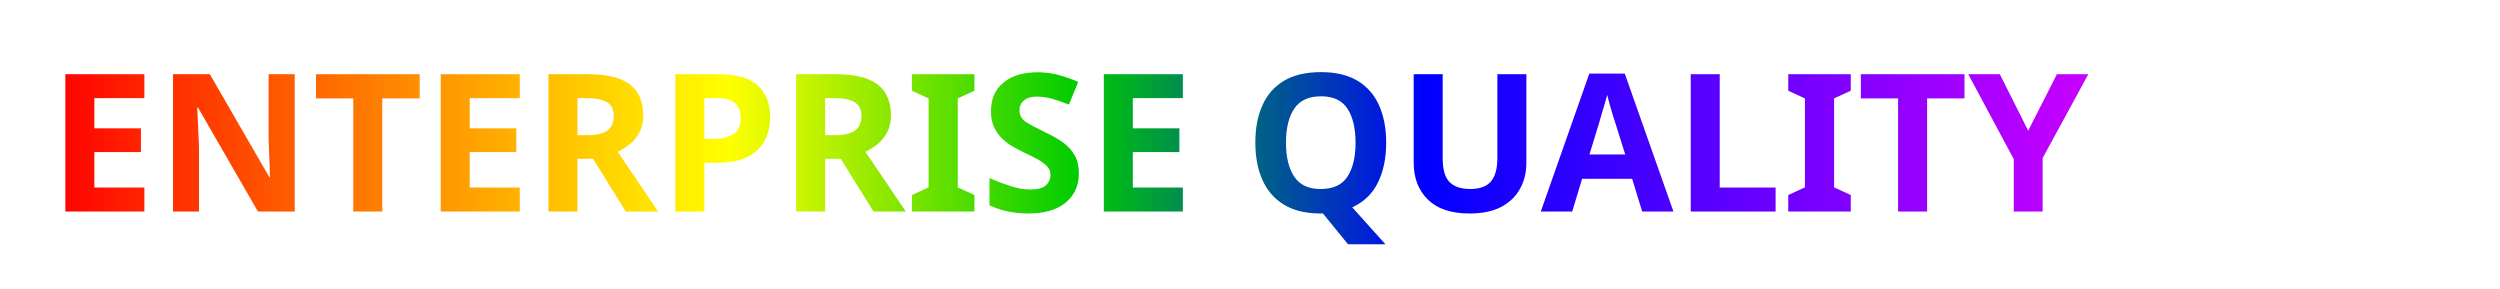
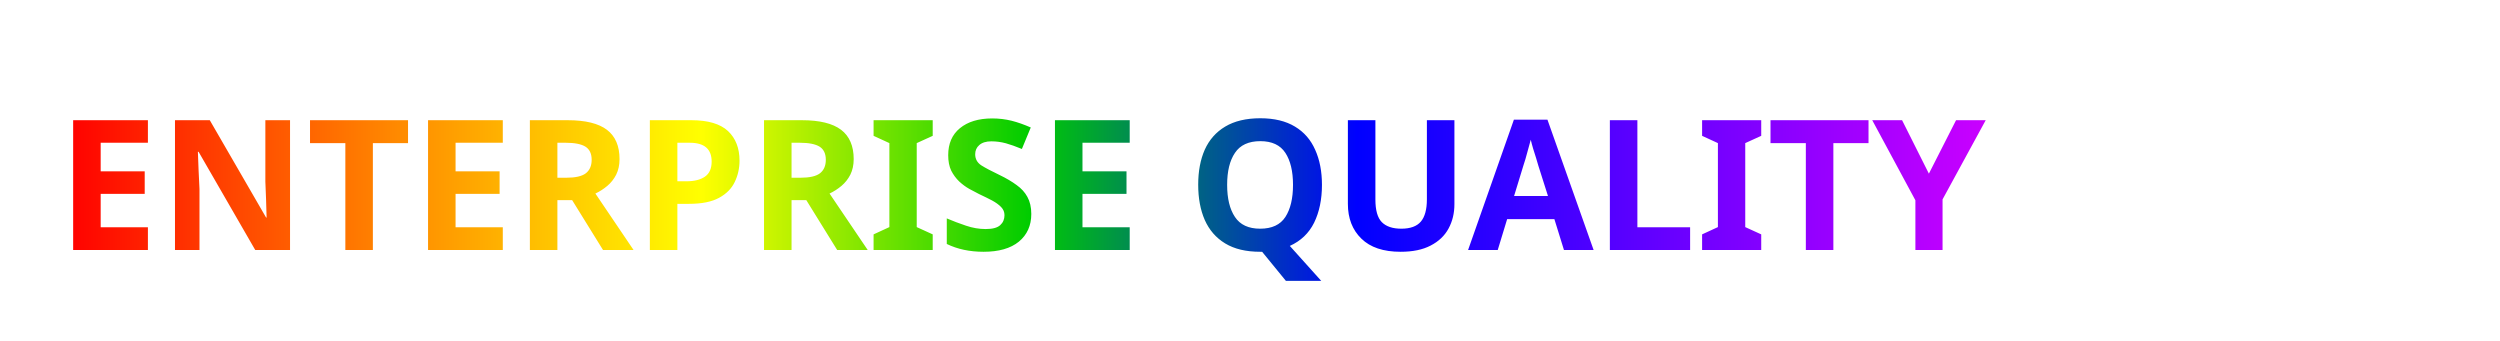
- <svg xmlns="http://www.w3.org/2000/svg" viewBox="0 0 260 30">
+ <svg xmlns="http://www.w3.org/2000/svg" viewBox="0 0 220 30">
  <defs>
    <linearGradient id="rainbow" x1="0%" x2="100%">
      <stop offset="0%" stop-color="#f00" />
      <stop offset="17%" stop-color="#f80" />
      <stop offset="33%" stop-color="#ff0" />
      <stop offset="50%" stop-color="#0c0" />
      <stop offset="67%" stop-color="#00f" />
      <stop offset="83%" stop-color="#60f" />
      <stop offset="100%" stop-color="#c0f" />
    </linearGradient>
  </defs>
-   <text x="5" y="22" font-size="20" font-weight="bold" font-family="sans-serif" fill="url(#rainbow)">ENTERPRISE QUALITY</text>
+   <text x="5" y="22" font-size="16" font-weight="bold" font-family="sans-serif" fill="url(#rainbow)">ENTERPRISE QUALITY</text>
</svg>
